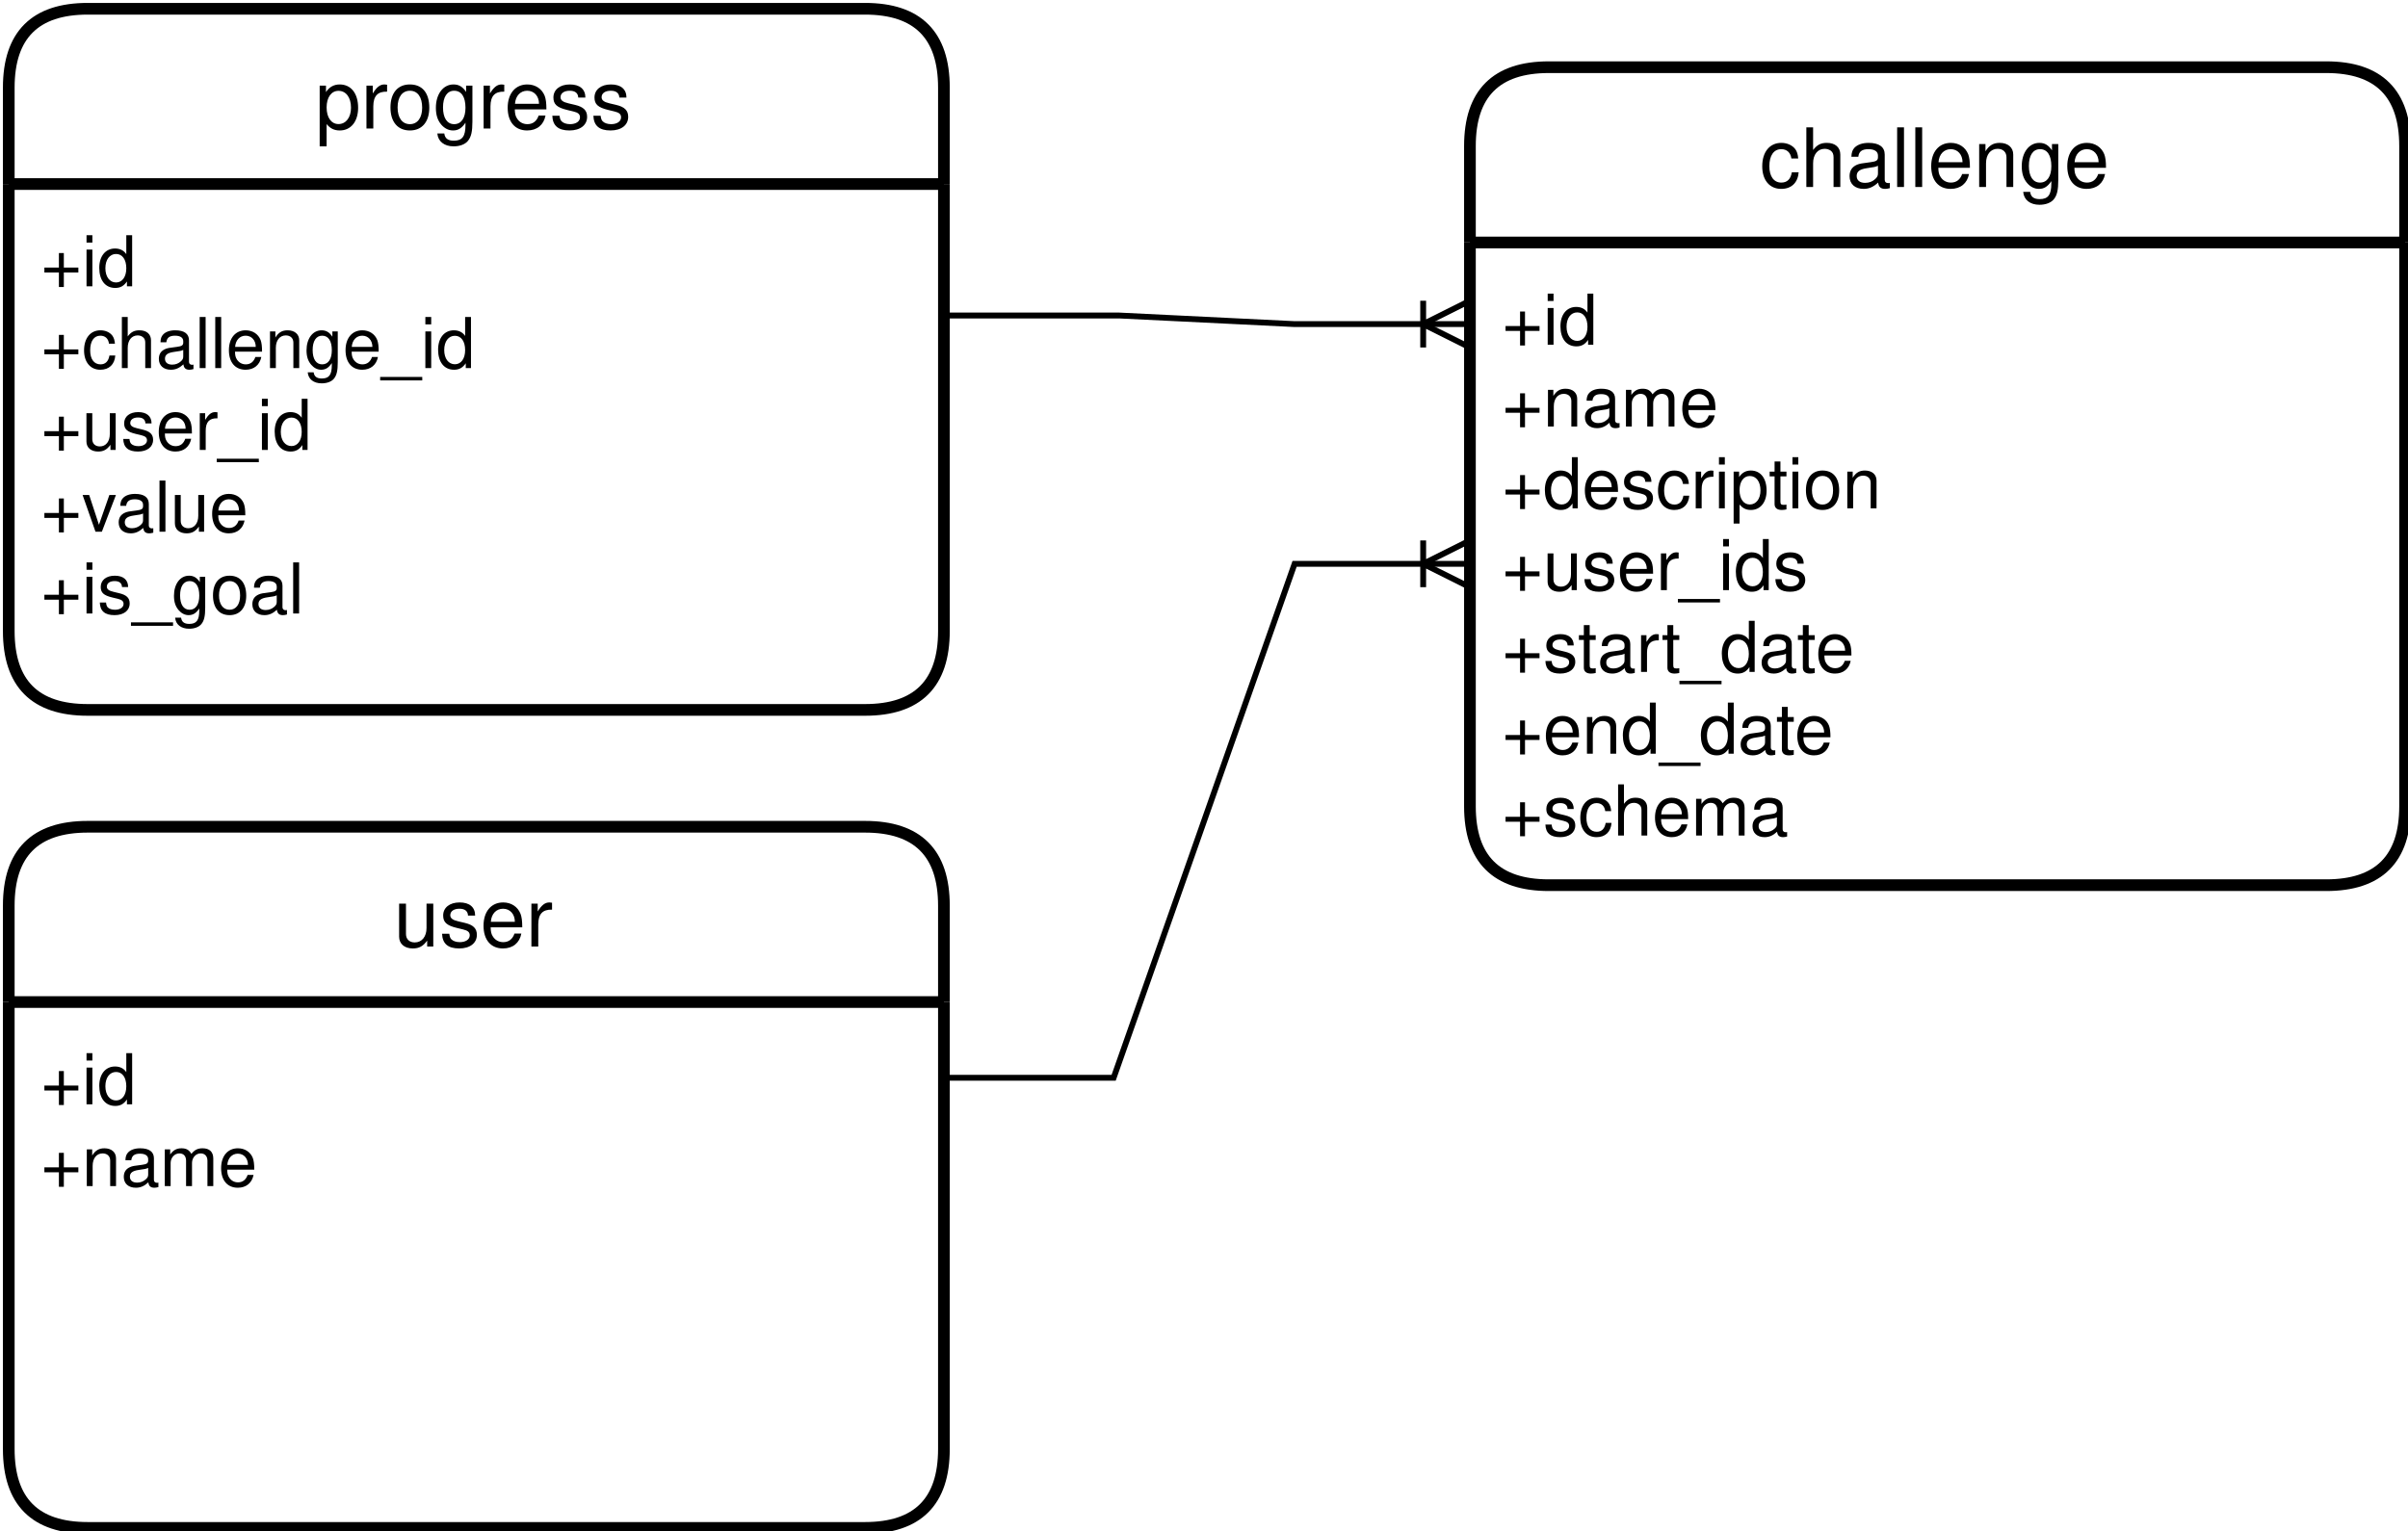
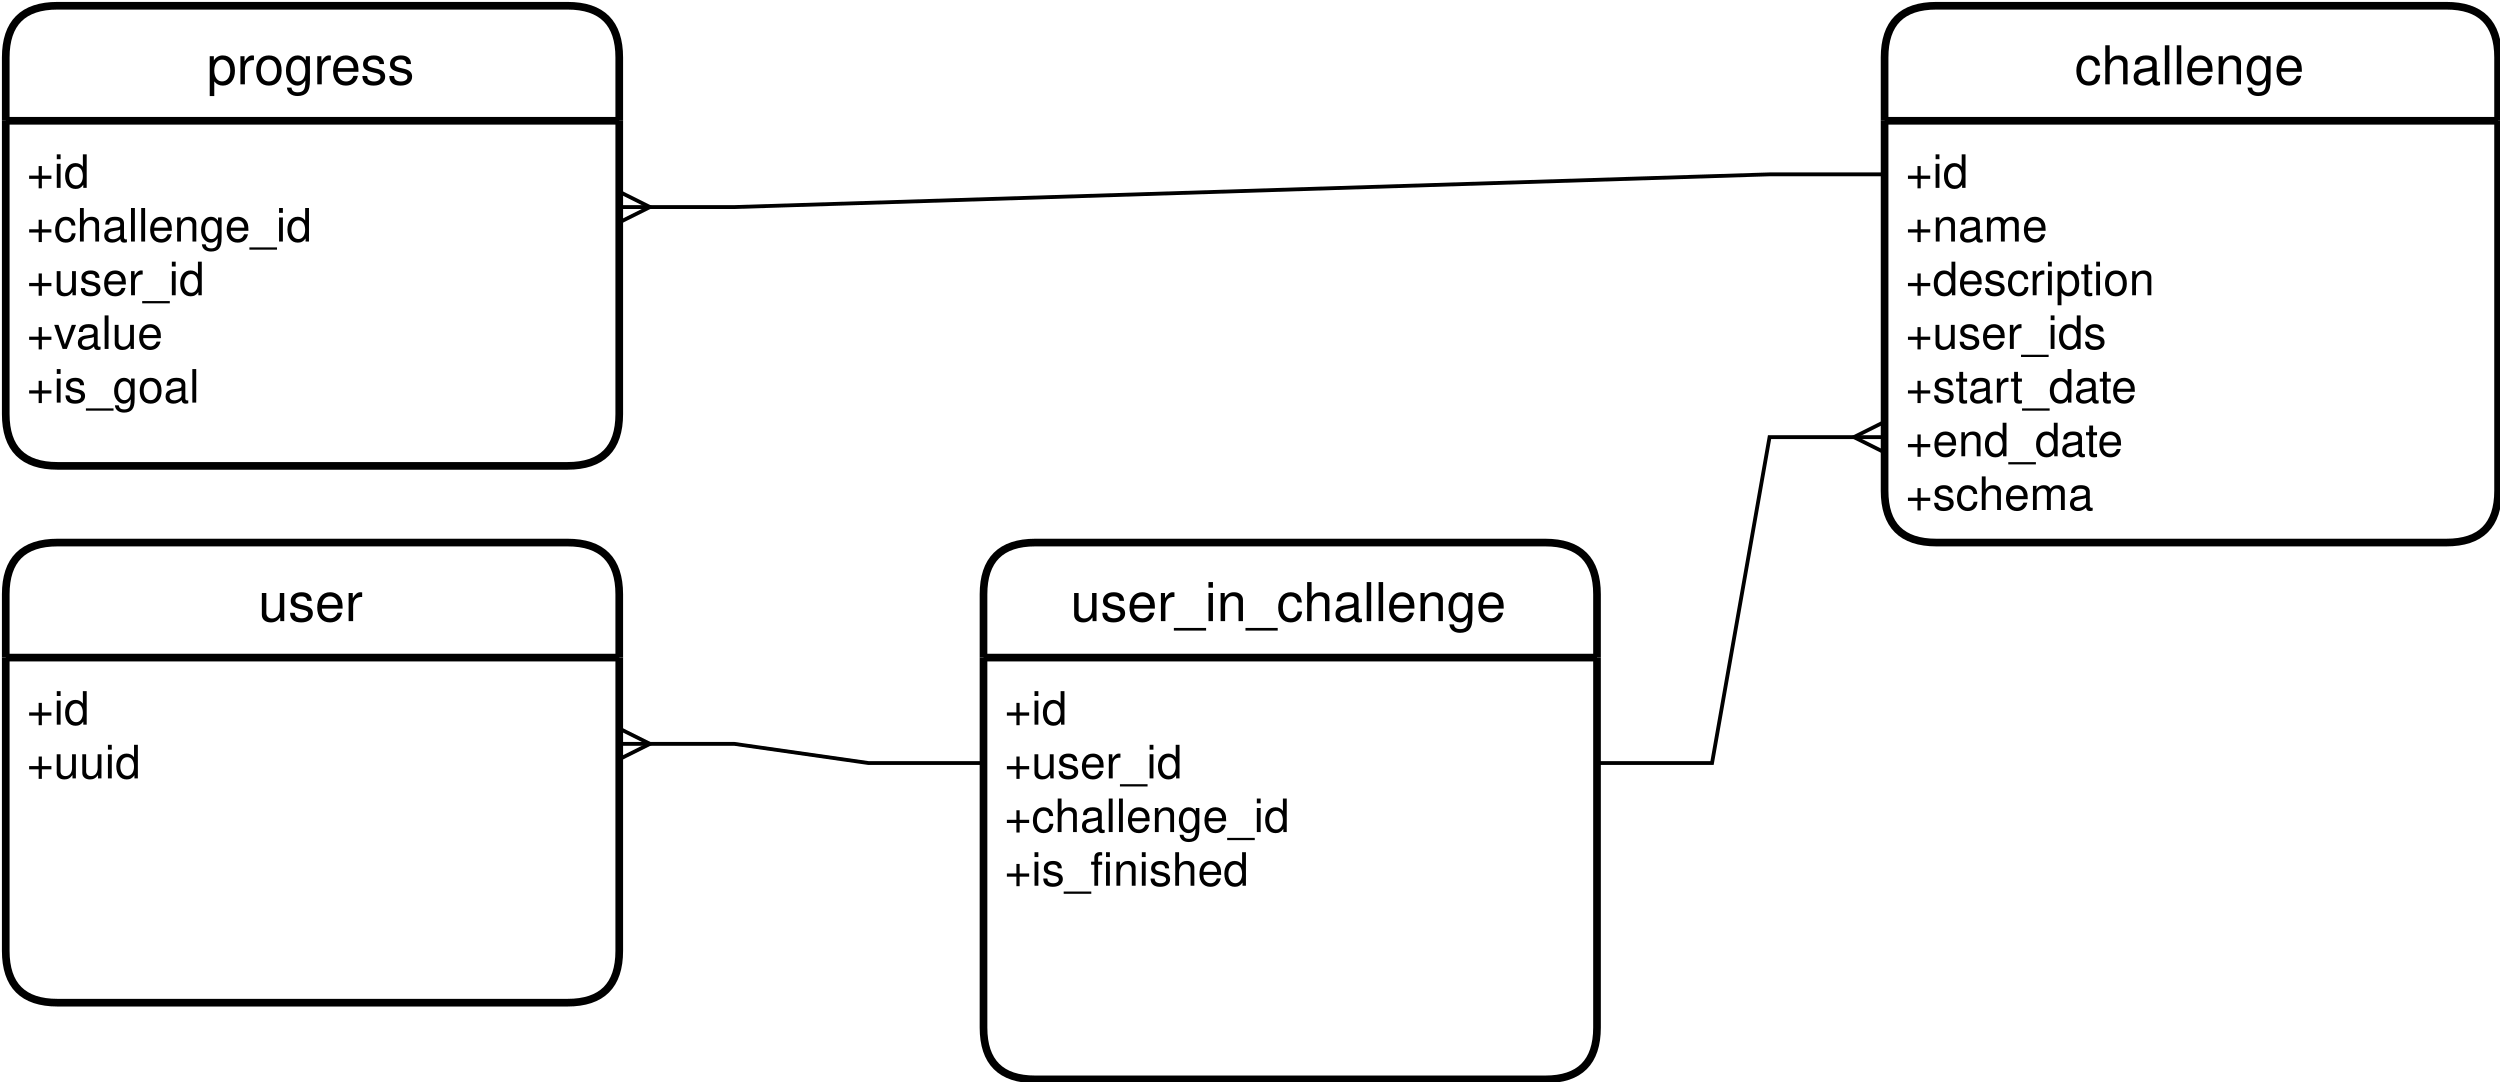
- <svg xmlns="http://www.w3.org/2000/svg" style="background-color: rgb(255, 255, 255);" version="1.1" width="412px" height="262px" viewBox="-0.5 -0.5 412 262" content="&lt;mxfile host=&quot;app.diagrams.net&quot; modified=&quot;2022-02-12T08:00:12.678Z&quot; agent=&quot;5.0 (X11)&quot; etag=&quot;U43t411wzryQSBE4opUI&quot; version=&quot;15.9.4&quot; type=&quot;device&quot; pages=&quot;4&quot;&gt;&lt;diagram id=&quot;6XbU2U4fMUfGjf66VKq-&quot; name=&quot;Page-1&quot;&gt;7VjZVtswEP2aPMLxhpM8kqWUklAKXehTjmortg6yFWSFJHx9R7bkRU4gLXDowkuO545mJM29I1vpuMNkfcLRIp6yENOOY4XrjjvqOI7v+/ArgU0BdH2vACJOwgKyK+CK3GMFWgpdkhBnjYGCMSrIogkGLE1xIBoY4pytmsPmjDZnXaAIt4CrANE2+o2EIi7Q3pFV4e8xiWI9s20pT4L0YAVkMQrZqga544475IyJ4ilZDzGVtdN1KeLe7fCWC+M4FfsEeOMP8zOHnN9+Ov8S+L2b049scqCy3CG6VBsOYkQpTqEqxarFRpciW5GEohSsQRATGk7Qhi3l1JlAwY22BjHj5J6lAlFw2QCAmwvFrGs1RlzJSIAlytkyDXGogubgVzG2p221FitPytlNSYkj43EG4y90PawSmqBM6KVoDqQ3RFmczycNREmUwnMA0ZgDoAqDucDrnRW3Sx5B/5glWPANDFEBrqeoV9p3XWWvKiXZvsLiuop0IFLqjcrcFcHwoDj+Bb6dFt8dZwARDrSpuz7O9z1IUYKbCLRgwMlCEJY2HcsM8xkJsyaaMz4LkTDS4DTcgmZBjBPUwAzlaXIonouS+yGjDIgapSyX5JxQakDZAgUkjSZ51MgzVCU1I+kl0OzHagLBFlo26EepNc4EEjUbFKAFtZdKdndeWzpaKvsqxX4GpVyfZKtkcn/WH59OvWmXf13eJgd+SykLziIoTfZ2MDz1YOgb54KzL9vOS7Hd3edcKF8NM9OjjoEmWCRrQCSbRQz4/3d7fXcvPbnX+y9Ffq9FvuTzrc2fuc09/9XbvL//6/8/aMven92W+tXeYMugBYdwW1EmbJaIzSWmSH6njStPq+axSHRzwifZsbwmgTm+BM4+sylKN412tPJhsKPruvFdGoe209XAaF13jzZ16wJzAkWRjVWAayKu9QrguUjmHCmzSiUNnanYvNzxw/0IBWJLHuDHX3dwMEX4oY80Z7tC6pKwtjWwBnlOxl1zwduEoua4YAS2Ul0gXOMEMe8FxUZVVP3uZyTyjESumaioRCtRrtty40+Q8rZ7x2tJWWnPOuz3vYb+bM97UIDSaCl5R2McPdIWzyjm/t8hZt83xGxeXfYVc9dI5JqJflvMYFb/xxTDqz+13PFP&lt;/diagram&gt;&lt;diagram name=&quot;join-challenge&quot; id=&quot;RROJNVwdA7SP-ZDclj5j&quot;&gt;3VrJcts4EP0aVSWHpMRV9FGWl9RMMpMaJ5Xk5ILJNgkPRDAgZEn5+jRIkOJmLUlELRcV0Fj53mug2dTAmkwXt4Ik0QceABuYw2AxsK4Gpum6Lv4qwzI3jFw7N4SCBrnJWBnu6A/QxqG2zmgAaa2j5JxJmtSNPo9j8GXNRoTg83q3R87qqyYkhJbhziesbf1CAxnlVs8ZruzvgIZRsbIx1C1TUnTWhjQiAZ9XTNb1wJoIzmVemi4mwBR2BS75uJsXWsuNCYjlNgM89+uPT0v6/fu3lNx/vhkJ5/bvN2Y+yzNhM/3AerNyWSCA+05UcTZl7+kjMBpj7RLXldSnCckWx7axL7lQDSDoFCRg+Yrp/h9Xtst5RCXcJcRXc85RM2iL5JRhzcAi8igJDhFlnTGSpPQh284QLQL8mUjpM/wHaS4XZX0GtR/CxoyGMdokVxOnuA6Nw0+qcmW5aOEzqXY0KeWiBreh1OiqWWFRMWlob4Hj84gldtGtpWC1zo1CIfOVagolRBXBOMU4ooUallOvuMSCpnMHaq02tdbYjwhjEIfwgLLbkunDELovohx7M1GlE/fDlL3ZCSuAJpzGMtuCczlwrhoMcSEjHvKYsCpHbdzWSmZrMG2nhqXXBWUbSW9fQI7OBcgStkMhWSx2+lBa9oGhdDqQdBmuehnQZyyGqviepnJSnM3pq1kK4h5nNXHJYczl/RMCDMHrYuSDKAYWFtxaZbp1XDVvSrwJJJ9iA8TBWEVMysa4/39mQgS+6sM3q3wrDm0+iwMINp3LKZ8JHzYHIJKIENbJQJ+RENTCtbYIBDAi8S6pB4IdnOqhH5VyK+K5qN8OptOQRf5AelRDGeU2fl0sbkssK1VkGkYJYzANeKUyZZARkVmkC7lQ8DeXyu8qgCcQK4mSNMpYNvJmHaB7qragspQGljNlvL1w/qA47C3FYR5GHJbp1qfIN7o3cXgtcfyFS5UCeVUGd3h0vD6/I2DUD8uO0bhA3H6PgIuXj4COE+AMvHx0XF7e5N+2+vVyw2gJYBwEt5ywmoPnsUEZKAxD7HCGTl+Ear2zftGv1xvtTIyiXEEJapsPS832Wbh8weqx+rzj7s3nU/nh6cuTy5b/Xv/z7tGZXLMRe9N2+YE1FpDwlEqu30FOK1NDtAR91MYLr3s7p24895Cpm07i2l67zj9/5TV5CyDXSuoEcjmd++96bT4PZM3isDkUtO33iHOBts9kT+cDtJPuNzQOXsjs1JM7eb0a4qXHE89VL+p1B+HeL+pmfsbaW5jW+Zi7peqPMR5bx97GcMzqh+XRqJFoGfYbjrWzcJ+TgEjoTrU0HPd4nHZjGG5t6dxOP7R7VjPz4vTq3Lt9PjoZ53aOy7mbLNt2Y4o9O3dHfk0AOvemDMvk9JIs2/q3dyDm95dj6Y4ud/uoeTIO7h23g/+5ZApWV/+Xyruv/nRmXf8E&lt;/diagram&gt;&lt;diagram name=&quot;view-your-challenges&quot; id=&quot;2D-l9dGAmVMdqXbLqhqI&quot;&gt;7V1dc5pMFP41zvS9SIcPQbmMmpi+k3QyTb/SmwyRFbdB1sIaTX99d2FBYDeIVVYwvWlgBWSf53zt2XNsRx/O1+PAXsxukAO8jqY4644+6miaalgK+UNHXuKRntmNB9wAOuyizcAd/A3YILvPXUIHhLkLMUIehov84AT5Ppjg3JgdBGiVv2yKvPy3LmwXcAN3E9vjR79BB8/i0b6hbMavAHRnyTerCvtkbicXs4FwZjtolRnSLzr6MEAIx0fz9RB4FLwEl7P7+49Xv9wfU+Puyf7/84X543p6Fj/scpdb0ikEwMd//ejlk/Xpw/2VNV2NR2rv7Pdk/nR7ZsaPfra9JcPL9jCbLn5JMCQzX9DD5dy7DOw5ORysZhCDu4U9oeMrIjpkbIbnHjlTyWHFN2YzewYBBusMX2wGY4DmAAcv5JJUHhkZTBq7CTmrDLeJyM4yvFo9NmgzeXLTZ28wIwcMth0g1Lochh3NJCjqAwc+02/0oOtHH5i/llRYBhOCCgg25+TIpX8j7ONbyatEd8cfHICR5C3Yd9dIUS9PkWXxFHV7Aor0Q1AknIMmYOh1QK/hFHjQp5gSdDCcwIUdQUQ+O59gRMFbgACSd6NAjjx2/e1mbBsZxNhhm9wSpOeeZy9C+Bi9jkJGAjBZBiF8Bp9AGNtUOkpZgMS2nTMyMaIPDsn3QN/9TE9GuklG0BLTNxqmNlWpkXBNM3KEpzqaIVwT8K1q/boI13nC9fPJzPY84LvgEZWauCz/x6FZKn1GBfpSp3h4/h5GP+8/fAUP1vzjw3Tw7XYMr1bMk5UqbAbmBYI+jl7BGHSMUYE3FOAZcpFve1nmKqKp74pmNw9mT4QlD2VtQAoUoZ1Aqn15SArd/MmIpN49MpK9U0HSEFpKiUgmi5saoUzCRg9MsUSzeWwZ1XghPXecMbK9d2kY8UCeoJHHK8sQBOmJS675r4yFYgxHohGM5uQD4DvndMFLxzw0eYqGyGS+swAgOrlPAge09B3g7BYbMFqwHbgAl82eLQuBk1tb8+wFwLMxiV4yF4nJYLfeUgncsH6mWcr7PPNWt0BpiJbBBLAbC6ymb7IH0fwKuC4V2nXlta8SWUdXoj6HLdUgmuwJgI2J9O6pJmgBfLrMtsNZpApq/DFLQvXp2RriVH/IcaQ+7y1jTw2KhbKZGqQqqpl/TKzvtamQXmF53VIVUlX1yAE87+GvYYiHiQ8K3+Wcz0+CLXCa6n5UXnnK0jVZN1W2Sqxbx4xk8cuEIk1mHN5FCafJq9eG/pTzSESJhGqKA7ANvbB9tlUgHmW0Z8WjTIyki4dVm/kVwsGnn8dgYyBeD1ffipXQjyMGui7XShivW4m3YBQES5smGYWuIjcm48MGsny9DZAbgDAs2oRcCLFgFzXcPGxdw0oKDjS9W4i/u5bkFSxHdcLzacYEzWLbMOUqNr+kpuuB1zS7Nd5+qzr3jkVwT5GrzlaZOk9RQMGaUZc+2bj3U9Xq45Hek+yuBXsixsB2nIxDpoABD0xo3swYcaRjsMb53ecQB+gJDJFHKxZGPop2tKfQ8wpDhRR/UWTm0HHolwg3u/ehf4eSErMQTZmCrIwhSMsUY/CDpTZV3g5vK/qJ4OVKfgjNzxCsoju8ErYrVQW9JRkwRdltuTLAm2qOkYyZZUjnzGyGqX1Q3GogMxiJIErG9rSjxeK8vqq8V4xK3pN/ltLlHibVJCdJvkNoeGTIL5cLx8bUc9Mtwn8Kvk3B+zqv4MLce20KnuhzPrVWvgnc8Dj7b7JqpaUHshMpfdmra76Ciu1hwin9h77qzKba/AhIGE2Vmg49vjCR2Fccmhuca4KlW5NSbpbklbnGZ2D/hQO5iO2Q4YApOxwQBHvGwI1NgYOinTif1hUrRAdD/OZWaP08PapydO+tiwK4N62PhcYMVSvqUFVtNLvbnlR3yQnvlb9E0bUoOGtNed6hY7SkMEe251U1U26QpvN74LE4OIzx043CdIEwNCkKU3VdcjWaIAxLHXXkm8M375w1Qddkbc755nq5Hi/N7xc3iw+/vn76OQpXY1E3hX4egAUKIUbs+e1qz5LWX2kVNUxuv5aQTnl9CCXwlgpaCxq4tNnUXT9/ubHH5vMYo174xfgsoe3oWMjK7OgSQlt/b9yxoJXZ4iWEthFNFbVAK7PnSwitaOOxwcFtGQnZ4LZMjGpvokhrNZPkklZbzCqcZ4WNxJaqi8xGPiG0qnay2Mrs7xJjWyHj3VJspTb+CGfAy+0l9J3yxp/4OJv+anoZ79Zcl6Cuu2wFUrer6MvrBRJOc7eY9ejevyr1ZZRuzWxJavDgqK+vz0dsbcsNQi7rfYJaX7Y6rp36XmF9VV9vj3Cau8UwrdH6Mkobo/UF6mts5BHCwe9sDKPe+e0V/61q56na4LHVIhxLLOorSxJOc7fIu90WoeqvlhzJGdTYASSEg28VoHFAVXswhR5ZSLXeHPQqmgNJGaSiTNTYNCSODfltAioUJ1OqWrkAsSy9JlsIaixVFQvBbrtw7XYKVrPDxBqLT8Xc84mBOE5s+0+WVTYGZkVjkCSEZUuEqsg2B6LfpT5Vc5Cw2piftuPoV2VbBH4PNlMiSVW+rfq/V8Yo2bOQzn+NNZHiie72M6stV3+jovrLKonl6D9cGSQ53fyfE/Hlm/+5Q7/4Aw==&lt;/diagram&gt;&lt;diagram name=&quot;create-challenge&quot; id=&quot;y_9-yuOKDexVdfOWF7hI&quot;&gt;5VnZctowFP0aZtKHdvDG8siS0M6ElpJMk/alI6wbW1NhubLMkq+vhGWDMXFIGkMSnpCOFkvnHF/riprVmy4GHIX+kGGgNbOOFzWrXzNNw2nX5Y9ClgnSbNgJ4HGCdac1cEXuQYN6nBcTDFGuo2CMChLmQZcFAbgihyHO2Tzf7Y7R/FND5EEBuHIRLaI3BAs/QVtOfY1/BuL56ZONum6ZorSzBiIfYTbfgKzzmtXjjImkNF30gCryUl6Ci5vm7diYed/v8dA2LSP4YXxMJrt4ypBsCxwC8eypo/FwYt9c/5o5k6ENE8y/ti/0kPoM0VjzpfcqlimBctuhKsZTeknugJJA1rpyMYK4JESrFcm2jisYVw3AyRQEyHKf6v6jNdad+0TAVYhcNedcek5ivphSWTNkUdpAIDmEZ3VKURiRyWo5dYlwcGMekRmMIUrcptAZqPUg2qHECyQmmJo4ks8hgXetKn2rIREWC7WiXuY2NXhPfrUO6lGw2HCX5nsATG6SL2UX3Zq9BMv0bdL1+dqJqbv8DRPa6Tikze9lU68FlgWt8RP0Nop6Wx3XR5RC4MFEWnlP+Y+j8kHVc+zH1cuixWHkMx9/XTdYDhkJxGoJTrfm9LdkY1z4zGMBopvCFcks9dHeZNpOjsvWLiqLTLYqew+qZxLpSORKJg9JrWkfmVunQG2PAxLQS8PMWRwB/y3nMHvqw5/CH8oU2I7vMlQJNpUNEOCOOiYojDL3zwqS27jV0WFV+ZlGFRYHGPCzAkfEYu5Cyb41nwJxD8oE1k4DnDu4FOXlQJGQETB/JNqhlh46UibdsEU7H75MZ0vwZEN61Jbm2TKeb4PGAzbAm5r/r+QsBNnUxSjyV7IaSbM+hrZUbUFE5gVZXlnhU9up2g3mnm6oH8cNltnIT5EstDI3GFbBDh2MBwzRs8wMWUjIxQdP9jmV0GAcKDY4Rv6bYbUPGxsMuyQ4KMFXmR5XlPlwGvHCeGUBY9sidqOygHHXEmP8936Ep2wYj759QfGytSsztTocQhYRmWguC0Z4/XnKHgfCl0lcssuNoyQuHde6bEZDfMnZgLe/9sfYiva5Z6j+uF3qszeQyexktvhdfS/MHjKR2Ult8bLkNBKZ9Jp240tU9lJX/SVqtrYSGbOyw8rObT7tquDNnELKJH38oHok6duVHUJ20vHQMfVU8pZ9I4F1GDu0zIOlLTu3WbzZer+RwHpdkWBb+pdLR2R1/R9e0n39T6h1/g8=&lt;/diagram&gt;&lt;/mxfile&gt;">
+ <svg xmlns="http://www.w3.org/2000/svg" style="background-color: rgb(255, 255, 255);" version="1.1" width="652px" height="282px" viewBox="-0.5 -0.5 652 282" content="&lt;mxfile host=&quot;app.diagrams.net&quot; modified=&quot;2022-05-01T14:39:34.239Z&quot; agent=&quot;5.0 (X11)&quot; etag=&quot;AgZ7Jotku3MLJq5m0U39&quot; version=&quot;17.5.0&quot; type=&quot;device&quot; pages=&quot;4&quot;&gt;&lt;diagram id=&quot;6XbU2U4fMUfGjf66VKq-&quot; name=&quot;Page-1&quot;&gt;7VnbUtswEP2aPML4Fid5JBdSSqC0mVL6lFFtxdYgW0GWScLXV7IlX5PghgApwxPeI2kl7TmrlUjLHASrMQUL/4q4ELcMzV21zGHLMHSzrfE/AlmnSMe2UsCjyJWdcmCKnqAE5TgvRi6MSh0ZIZihRRl0SBhCh5UwQClZlrvNCS7PugAerAFTB+A6+gu5zE/RrtqWwL9A5PlqZl2TLQFQnSUQ+cAlywJkjlrmgBLC0q9gNYBYBE/FJR13vqU1WxiFIWsywBp9nV8a6Prh+/VPx+7eX3wjkxPp5RHgWG7Y8QHGMORRSVfN1ioU0RIFGITc6js+wu4ErEkspo4YcO6V1fcJRU8kZADzJp0DvJkyyayplXpMxUgOC5SSOHShKwfNebsco1vKlmvREqeU3GeUGGI8jHj/GxUPLYMmIGJqKYoD0eqCyE/mEwbAyAv5t8NHQ8qBenhVrCBlcFWAZLjHkASQ0TXvIlvbXUm91L6ppLDMlaTbEvOLKrIkCKR6vcx3TjD/kBz/A99Gje+W0ecjDLtlmKuzZN/9EASwjPAUdChaMETCckMcQTpDblRGE8ZnLmAVNzB0N6CR48MAlLCK8hQ5GM5Zxv2AYMKJGoYkkeQcYVyBogVwUOhNklFDq6IqoRnBJeLJfiYnYGShZAP+ZFqjhAFWsLkolKDqKtmZZs9LR0mlqVL0Ayjlbhwtg8nTZW90cWVddeht/BCc2DWlLCjxeGiiz4PhpQdDb99zwXgttjtNzoWsNMyqLfIYKIOpsxKEoplHOP8fJNd3Js7Bc733WuR3a+QLPj/T/MBpbtnvnua9JmkexwL5aGnZbczesaSlKu0ltiq0QJe/VqTJ94/Y+gfEQNzTRnlLLeY+C1Ry8ivZmXgm5ZTleagl7Xwrd0XjtzBOdaOjgOGq2DxcF60bSBGPhsioFFwhdqem5t+pM6MtzdyVMJSn5ABRqxz9CEC4Vug5EjGV87kFa2v6RiSmDny+FHLvHtx1p5NkCAZ2yqmoH21TtiuQJsw9lh+em1Ql57ghiO8tO21Ms3LcVB8R6c7lqOJDseLIqjgyq47S0NQcJSLPNt5I9x65vb02x6vBeeyf6IY91ZZsw5s0vV6Es8+3abE21Y6yDXrfWptMq71ncTrE23Qj743ephtvmtsvpvzCOUchSoL5H186n6F6exodxwNz4/rMI65uaUHaVdzeto5Visx+ha1XL2zb8/D96phhV8pP1zht71fJ2tWHdsc87XXetJhZR6DyfXSXZYa+Z2Zopczo7M6M/VS+61p27CpvW5XbWvXN11TjtlZ2lP3T+cUC52b+60TaPf+Nxxz9BQ==&lt;/diagram&gt;&lt;diagram name=&quot;join-challenge&quot; id=&quot;RROJNVwdA7SP-ZDclj5j&quot;&gt;3VrJcts4EP0aVSWHpMRV9FGWl9RMMpMaJ5Xk5ILJNgkPRDAgZEn5+jRIkOJmLUlELRcV0Fj53mug2dTAmkwXt4Ik0QceABuYw2AxsK4Gpum6Lv4qwzI3jFw7N4SCBrnJWBnu6A/QxqG2zmgAaa2j5JxJmtSNPo9j8GXNRoTg83q3R87qqyYkhJbhziesbf1CAxnlVs8ZruzvgIZRsbIx1C1TUnTWhjQiAZ9XTNb1wJoIzmVemi4mwBR2BS75uJsXWsuNCYjlNgM89+uPT0v6/fu3lNx/vhkJ5/bvN2Y+yzNhM/3AerNyWSCA+05UcTZl7+kjMBpj7RLXldSnCckWx7axL7lQDSDoFCRg+Yrp/h9Xtst5RCXcJcRXc85RM2iL5JRhzcAi8igJDhFlnTGSpPQh284QLQL8mUjpM/wHaS4XZX0GtR/CxoyGMdokVxOnuA6Nw0+qcmW5aOEzqXY0KeWiBreh1OiqWWFRMWlob4Hj84gldtGtpWC1zo1CIfOVagolRBXBOMU4ooUallOvuMSCpnMHaq02tdbYjwhjEIfwgLLbkunDELovohx7M1GlE/fDlL3ZCSuAJpzGMtuCczlwrhoMcSEjHvKYsCpHbdzWSmZrMG2nhqXXBWUbSW9fQI7OBcgStkMhWSx2+lBa9oGhdDqQdBmuehnQZyyGqviepnJSnM3pq1kK4h5nNXHJYczl/RMCDMHrYuSDKAYWFtxaZbp1XDVvSrwJJJ9iA8TBWEVMysa4/39mQgS+6sM3q3wrDm0+iwMINp3LKZ8JHzYHIJKIENbJQJ+RENTCtbYIBDAi8S6pB4IdnOqhH5VyK+K5qN8OptOQRf5AelRDGeU2fl0sbkssK1VkGkYJYzANeKUyZZARkVmkC7lQ8DeXyu8qgCcQK4mSNMpYNvJmHaB7qragspQGljNlvL1w/qA47C3FYR5GHJbp1qfIN7o3cXgtcfyFS5UCeVUGd3h0vD6/I2DUD8uO0bhA3H6PgIuXj4COE+AMvHx0XF7e5N+2+vVyw2gJYBwEt5ywmoPnsUEZKAxD7HCGTl+Ear2zftGv1xvtTIyiXEEJapsPS832Wbh8weqx+rzj7s3nU/nh6cuTy5b/Xv/z7tGZXLMRe9N2+YE1FpDwlEqu30FOK1NDtAR91MYLr3s7p24895Cpm07i2l67zj9/5TV5CyDXSuoEcjmd++96bT4PZM3isDkUtO33iHOBts9kT+cDtJPuNzQOXsjs1JM7eb0a4qXHE89VL+p1B+HeL+pmfsbaW5jW+Zi7peqPMR5bx97GcMzqh+XRqJFoGfYbjrWzcJ+TgEjoTrU0HPd4nHZjGG5t6dxOP7R7VjPz4vTq3Lt9PjoZ53aOy7mbLNt2Y4o9O3dHfk0AOvemDMvk9JIs2/q3dyDm95dj6Y4ud/uoeTIO7h23g/+5ZApWV/+Xyruv/nRmXf8E&lt;/diagram&gt;&lt;diagram name=&quot;view-your-challenges&quot; id=&quot;2D-l9dGAmVMdqXbLqhqI&quot;&gt;7V1dc5pMFP41zvS9SIcPQbmMmpi+k3QyTb/SmwyRFbdB1sIaTX99d2FBYDeIVVYwvWlgBWSf53zt2XNsRx/O1+PAXsxukAO8jqY4644+6miaalgK+UNHXuKRntmNB9wAOuyizcAd/A3YILvPXUIHhLkLMUIehov84AT5Ppjg3JgdBGiVv2yKvPy3LmwXcAN3E9vjR79BB8/i0b6hbMavAHRnyTerCvtkbicXs4FwZjtolRnSLzr6MEAIx0fz9RB4FLwEl7P7+49Xv9wfU+Puyf7/84X543p6Fj/scpdb0ikEwMd//ejlk/Xpw/2VNV2NR2rv7Pdk/nR7ZsaPfra9JcPL9jCbLn5JMCQzX9DD5dy7DOw5ORysZhCDu4U9oeMrIjpkbIbnHjlTyWHFN2YzewYBBusMX2wGY4DmAAcv5JJUHhkZTBq7CTmrDLeJyM4yvFo9NmgzeXLTZ28wIwcMth0g1Lochh3NJCjqAwc+02/0oOtHH5i/llRYBhOCCgg25+TIpX8j7ONbyatEd8cfHICR5C3Yd9dIUS9PkWXxFHV7Aor0Q1AknIMmYOh1QK/hFHjQp5gSdDCcwIUdQUQ+O59gRMFbgACSd6NAjjx2/e1mbBsZxNhhm9wSpOeeZy9C+Bi9jkJGAjBZBiF8Bp9AGNtUOkpZgMS2nTMyMaIPDsn3QN/9TE9GuklG0BLTNxqmNlWpkXBNM3KEpzqaIVwT8K1q/boI13nC9fPJzPY84LvgEZWauCz/x6FZKn1GBfpSp3h4/h5GP+8/fAUP1vzjw3Tw7XYMr1bMk5UqbAbmBYI+jl7BGHSMUYE3FOAZcpFve1nmKqKp74pmNw9mT4QlD2VtQAoUoZ1Aqn15SArd/MmIpN49MpK9U0HSEFpKiUgmi5saoUzCRg9MsUSzeWwZ1XghPXecMbK9d2kY8UCeoJHHK8sQBOmJS675r4yFYgxHohGM5uQD4DvndMFLxzw0eYqGyGS+swAgOrlPAge09B3g7BYbMFqwHbgAl82eLQuBk1tb8+wFwLMxiV4yF4nJYLfeUgncsH6mWcr7PPNWt0BpiJbBBLAbC6ymb7IH0fwKuC4V2nXlta8SWUdXoj6HLdUgmuwJgI2J9O6pJmgBfLrMtsNZpApq/DFLQvXp2RriVH/IcaQ+7y1jTw2KhbKZGqQqqpl/TKzvtamQXmF53VIVUlX1yAE87+GvYYiHiQ8K3+Wcz0+CLXCa6n5UXnnK0jVZN1W2Sqxbx4xk8cuEIk1mHN5FCafJq9eG/pTzSESJhGqKA7ANvbB9tlUgHmW0Z8WjTIyki4dVm/kVwsGnn8dgYyBeD1ffipXQjyMGui7XShivW4m3YBQES5smGYWuIjcm48MGsny9DZAbgDAs2oRcCLFgFzXcPGxdw0oKDjS9W4i/u5bkFSxHdcLzacYEzWLbMOUqNr+kpuuB1zS7Nd5+qzr3jkVwT5GrzlaZOk9RQMGaUZc+2bj3U9Xq45Hek+yuBXsixsB2nIxDpoABD0xo3swYcaRjsMb53ecQB+gJDJFHKxZGPop2tKfQ8wpDhRR/UWTm0HHolwg3u/ehf4eSErMQTZmCrIwhSMsUY/CDpTZV3g5vK/qJ4OVKfgjNzxCsoju8ErYrVQW9JRkwRdltuTLAm2qOkYyZZUjnzGyGqX1Q3GogMxiJIErG9rSjxeK8vqq8V4xK3pN/ltLlHibVJCdJvkNoeGTIL5cLx8bUc9Mtwn8Kvk3B+zqv4MLce20KnuhzPrVWvgnc8Dj7b7JqpaUHshMpfdmra76Ciu1hwin9h77qzKba/AhIGE2Vmg49vjCR2Fccmhuca4KlW5NSbpbklbnGZ2D/hQO5iO2Q4YApOxwQBHvGwI1NgYOinTif1hUrRAdD/OZWaP08PapydO+tiwK4N62PhcYMVSvqUFVtNLvbnlR3yQnvlb9E0bUoOGtNed6hY7SkMEe251U1U26QpvN74LE4OIzx043CdIEwNCkKU3VdcjWaIAxLHXXkm8M375w1Qddkbc755nq5Hi/N7xc3iw+/vn76OQpXY1E3hX4egAUKIUbs+e1qz5LWX2kVNUxuv5aQTnl9CCXwlgpaCxq4tNnUXT9/ubHH5vMYo174xfgsoe3oWMjK7OgSQlt/b9yxoJXZ4iWEthFNFbVAK7PnSwitaOOxwcFtGQnZ4LZMjGpvokhrNZPkklZbzCqcZ4WNxJaqi8xGPiG0qnay2Mrs7xJjWyHj3VJspTb+CGfAy+0l9J3yxp/4OJv+anoZ79Zcl6Cuu2wFUrer6MvrBRJOc7eY9ejevyr1ZZRuzWxJavDgqK+vz0dsbcsNQi7rfYJaX7Y6rp36XmF9VV9vj3Cau8UwrdH6Mkobo/UF6mts5BHCwe9sDKPe+e0V/61q56na4LHVIhxLLOorSxJOc7fIu90WoeqvlhzJGdTYASSEg28VoHFAVXswhR5ZSLXeHPQqmgNJGaSiTNTYNCSODfltAioUJ1OqWrkAsSy9JlsIaixVFQvBbrtw7XYKVrPDxBqLT8Xc84mBOE5s+0+WVTYGZkVjkCSEZUuEqsg2B6LfpT5Vc5Cw2piftuPoV2VbBH4PNlMiSVW+rfq/V8Yo2bOQzn+NNZHiie72M6stV3+jovrLKonl6D9cGSQ53fyfE/Hlm/+5Q7/4Aw==&lt;/diagram&gt;&lt;diagram name=&quot;create-challenge&quot; id=&quot;y_9-yuOKDexVdfOWF7hI&quot;&gt;5VnZctowFP0aZtKHdvDG8siS0M6ElpJMk/alI6wbW1NhubLMkq+vhGWDMXFIGkMSnpCOFkvnHF/riprVmy4GHIX+kGGgNbOOFzWrXzNNw2nX5Y9ClgnSbNgJ4HGCdac1cEXuQYN6nBcTDFGuo2CMChLmQZcFAbgihyHO2Tzf7Y7R/FND5EEBuHIRLaI3BAs/QVtOfY1/BuL56ZONum6ZorSzBiIfYTbfgKzzmtXjjImkNF30gCryUl6Ci5vm7diYed/v8dA2LSP4YXxMJrt4ypBsCxwC8eypo/FwYt9c/5o5k6ENE8y/ti/0kPoM0VjzpfcqlimBctuhKsZTeknugJJA1rpyMYK4JESrFcm2jisYVw3AyRQEyHKf6v6jNdad+0TAVYhcNedcek5ivphSWTNkUdpAIDmEZ3VKURiRyWo5dYlwcGMekRmMIUrcptAZqPUg2qHECyQmmJo4ks8hgXetKn2rIREWC7WiXuY2NXhPfrUO6lGw2HCX5nsATG6SL2UX3Zq9BMv0bdL1+dqJqbv8DRPa6Tikze9lU68FlgWt8RP0Nop6Wx3XR5RC4MFEWnlP+Y+j8kHVc+zH1cuixWHkMx9/XTdYDhkJxGoJTrfm9LdkY1z4zGMBopvCFcks9dHeZNpOjsvWLiqLTLYqew+qZxLpSORKJg9JrWkfmVunQG2PAxLQS8PMWRwB/y3nMHvqw5/CH8oU2I7vMlQJNpUNEOCOOiYojDL3zwqS27jV0WFV+ZlGFRYHGPCzAkfEYu5Cyb41nwJxD8oE1k4DnDu4FOXlQJGQETB/JNqhlh46UibdsEU7H75MZ0vwZEN61Jbm2TKeb4PGAzbAm5r/r+QsBNnUxSjyV7IaSbM+hrZUbUFE5gVZXlnhU9up2g3mnm6oH8cNltnIT5EstDI3GFbBDh2MBwzRs8wMWUjIxQdP9jmV0GAcKDY4Rv6bYbUPGxsMuyQ4KMFXmR5XlPlwGvHCeGUBY9sidqOygHHXEmP8936Ep2wYj759QfGytSsztTocQhYRmWguC0Z4/XnKHgfCl0lcssuNoyQuHde6bEZDfMnZgLe/9sfYiva5Z6j+uF3qszeQyexktvhdfS/MHjKR2Ult8bLkNBKZ9Jp240tU9lJX/SVqtrYSGbOyw8rObT7tquDNnELKJH38oHok6duVHUJ20vHQMfVU8pZ9I4F1GDu0zIOlLTu3WbzZer+RwHpdkWBb+pdLR2R1/R9e0n39T6h1/g8=&lt;/diagram&gt;&lt;/mxfile&gt;">
  <defs />
  <g>
-     <path d="M 411 41 L 411 24.5 Q 411 11 397.5 11 L 264.5 11 Q 251 11 251 24.5 L 251 41" fill="rgb(255, 255, 255)" stroke="rgb(0, 0, 0)" stroke-width="2" stroke-miterlimit="10" pointer-events="all" />
-     <path d="M 251 41 L 251 137.5 Q 251 151 264.5 151 L 397.5 151 Q 411 151 411 137.5 L 411 41" fill="none" stroke="rgb(0, 0, 0)" stroke-width="2" stroke-miterlimit="10" pointer-events="none" />
-     <path d="M 251 41 L 411 41" fill="none" stroke="rgb(0, 0, 0)" stroke-width="2" stroke-miterlimit="10" pointer-events="none" />
+     <path d="M 651 31 L 651 14.5 Q 651 1 637.5 1 L 504.5 1 Q 491 1 491 14.5 L 491 31" fill="rgb(255, 255, 255)" stroke="rgb(0, 0, 0)" stroke-width="2" stroke-miterlimit="10" pointer-events="all" />
+     <path d="M 491 31 L 491 127.5 Q 491 141 504.5 141 L 637.5 141 Q 651 141 651 127.5 L 651 31" fill="none" stroke="rgb(0, 0, 0)" stroke-width="2" stroke-miterlimit="10" pointer-events="none" />
+     <path d="M 491 31 L 651 31" fill="none" stroke="rgb(0, 0, 0)" stroke-width="2" stroke-miterlimit="10" pointer-events="none" />
    <g fill="rgb(0, 0, 0)" font-family="Helvetica" pointer-events="none" text-anchor="middle" font-size="14px">
-       <text x="330.5" y="31.5">challenge</text>
+       <text x="570.5" y="21.5">challenge</text>
    </g>
    <g fill="rgb(0, 0, 0)" font-family="Helvetica" pointer-events="none" font-size="12px">
-       <text x="256.5" y="58.5">+id</text>
-       <text x="256.5" y="72.5">+name</text>
-       <text x="256.5" y="86.5">+description</text>
-       <text x="256.5" y="100.5">+user_ids</text>
-       <text x="256.5" y="114.5">+start_date</text>
-       <text x="256.5" y="128.5">+end_date</text>
-       <text x="256.5" y="142.5">+schema</text>
+       <text x="496.5" y="48.5">+id</text>
+       <text x="496.5" y="62.5">+name</text>
+       <text x="496.5" y="76.5">+description</text>
+       <text x="496.5" y="90.5">+user_ids</text>
+       <text x="496.5" y="104.5">+start_date</text>
+       <text x="496.5" y="118.5">+end_date</text>
+       <text x="496.5" y="132.5">+schema</text>
    </g>
    <path d="M 161 31 L 161 14.5 Q 161 1 147.5 1 L 14.5 1 Q 1 1 1 14.5 L 1 31" fill="rgb(255, 255, 255)" stroke="rgb(0, 0, 0)" stroke-width="2" stroke-miterlimit="10" pointer-events="none" />
    <path d="M 1 31 L 1 107.5 Q 1 121 14.5 121 L 147.5 121 Q 161 121 161 107.5 L 161 31" fill="none" stroke="rgb(0, 0, 0)" stroke-width="2" stroke-miterlimit="10" pointer-events="none" />
    <path d="M 1 31 L 161 31" fill="none" stroke="rgb(0, 0, 0)" stroke-width="2" stroke-miterlimit="10" pointer-events="none" />
    <g fill="rgb(0, 0, 0)" font-family="Helvetica" pointer-events="none" text-anchor="middle" font-size="14px">
      <text x="80.5" y="21.5">progress</text>
    </g>
    <g fill="rgb(0, 0, 0)" font-family="Helvetica" pointer-events="none" font-size="12px">
      <text x="6.5" y="48.5">+id</text>
      <text x="6.5" y="62.5">+challenge_id</text>
      <text x="6.5" y="76.5">+user_id</text>
      <text x="6.5" y="90.5">+value</text>
      <text x="6.5" y="104.5">+is_goal</text>
    </g>
    <path d="M 161 171 L 161 154.5 Q 161 141 147.5 141 L 14.5 141 Q 1 141 1 154.5 L 1 171" fill="rgb(255, 255, 255)" stroke="rgb(0, 0, 0)" stroke-width="2" stroke-miterlimit="10" pointer-events="none" />
    <path d="M 1 171 L 1 247.5 Q 1 261 14.5 261 L 147.5 261 Q 161 261 161 247.5 L 161 171" fill="none" stroke="rgb(0, 0, 0)" stroke-width="2" stroke-miterlimit="10" pointer-events="none" />
    <path d="M 1 171 L 161 171" fill="none" stroke="rgb(0, 0, 0)" stroke-width="2" stroke-miterlimit="10" pointer-events="none" />
    <g fill="rgb(0, 0, 0)" font-family="Helvetica" pointer-events="none" text-anchor="middle" font-size="14px">
      <text x="80.5" y="161.5">user</text>
    </g>
    <g fill="rgb(0, 0, 0)" font-family="Helvetica" pointer-events="none" font-size="12px">
      <text x="6.5" y="188.5">+id</text>
-       <text x="6.5" y="202.5">+name</text>
+       <text x="6.5" y="202.5">+uuid</text>
    </g>
-     <path d="M 161 53.5 L 191 53.5 L 221 54.97 L 251 54.97" fill="none" stroke="rgb(0, 0, 0)" stroke-miterlimit="10" pointer-events="none" />
-     <path d="M 243 58.97 L 243 50.97 M 251 50.97 L 243 54.97 L 251 58.97" fill="none" stroke="rgb(0, 0, 0)" stroke-miterlimit="10" pointer-events="none" />
-     <path d="M 160.04 183.96 L 190.04 183.96 L 221 96 L 251 96" fill="none" stroke="rgb(0, 0, 0)" stroke-miterlimit="10" pointer-events="none" />
-     <path d="M 243 100 L 243 92 M 251 92 L 243 96 L 251 100" fill="none" stroke="rgb(0, 0, 0)" stroke-miterlimit="10" pointer-events="none" />
+     <path d="M 161 53.5 L 191 53.5 L 461 44.97 L 491 44.97" fill="none" stroke="rgb(0, 0, 0)" stroke-miterlimit="10" pointer-events="none" />
+     <path d="M 161 57.5 L 169 53.5 L 161 49.5" fill="none" stroke="rgb(0, 0, 0)" stroke-miterlimit="10" pointer-events="none" />
+     <path d="M 416 171 L 416 154.5 Q 416 141 402.5 141 L 269.5 141 Q 256 141 256 154.5 L 256 171" fill="rgb(255, 255, 255)" stroke="rgb(0, 0, 0)" stroke-width="2" stroke-miterlimit="10" pointer-events="none" />
+     <path d="M 256 171 L 256 267.5 Q 256 281 269.5 281 L 402.5 281 Q 416 281 416 267.5 L 416 171" fill="none" stroke="rgb(0, 0, 0)" stroke-width="2" stroke-miterlimit="10" pointer-events="none" />
+     <path d="M 256 171 L 416 171" fill="none" stroke="rgb(0, 0, 0)" stroke-width="2" stroke-miterlimit="10" pointer-events="none" />
+     <g fill="rgb(0, 0, 0)" font-family="Helvetica" pointer-events="none" text-anchor="middle" font-size="14px">
+       <text x="335.5" y="161.5">user_in_challenge</text>
+     </g>
+     <g fill="rgb(0, 0, 0)" font-family="Helvetica" pointer-events="none" font-size="12px">
+       <text x="261.5" y="188.5">+id</text>
+       <text x="261.5" y="202.5">+user_id</text>
+       <text x="261.5" y="216.5">+challenge_id</text>
+       <text x="261.5" y="230.5">+is_finished</text>
+     </g>
+     <path d="M 161 193.5 L 191 193.5 L 226 198.5 L 256 198.5" fill="none" stroke="rgb(0, 0, 0)" stroke-miterlimit="10" pointer-events="none" />
+     <path d="M 161 197.5 L 169 193.5 L 161 189.5" fill="none" stroke="rgb(0, 0, 0)" stroke-miterlimit="10" pointer-events="none" />
+     <path d="M 491 113.5 L 461 113.5 L 446 198.5 L 416 198.5" fill="none" stroke="rgb(0, 0, 0)" stroke-miterlimit="10" pointer-events="none" />
+     <path d="M 491 109.5 L 483 113.5 L 491 117.5" fill="none" stroke="rgb(0, 0, 0)" stroke-miterlimit="10" pointer-events="none" />
  </g>
</svg>
